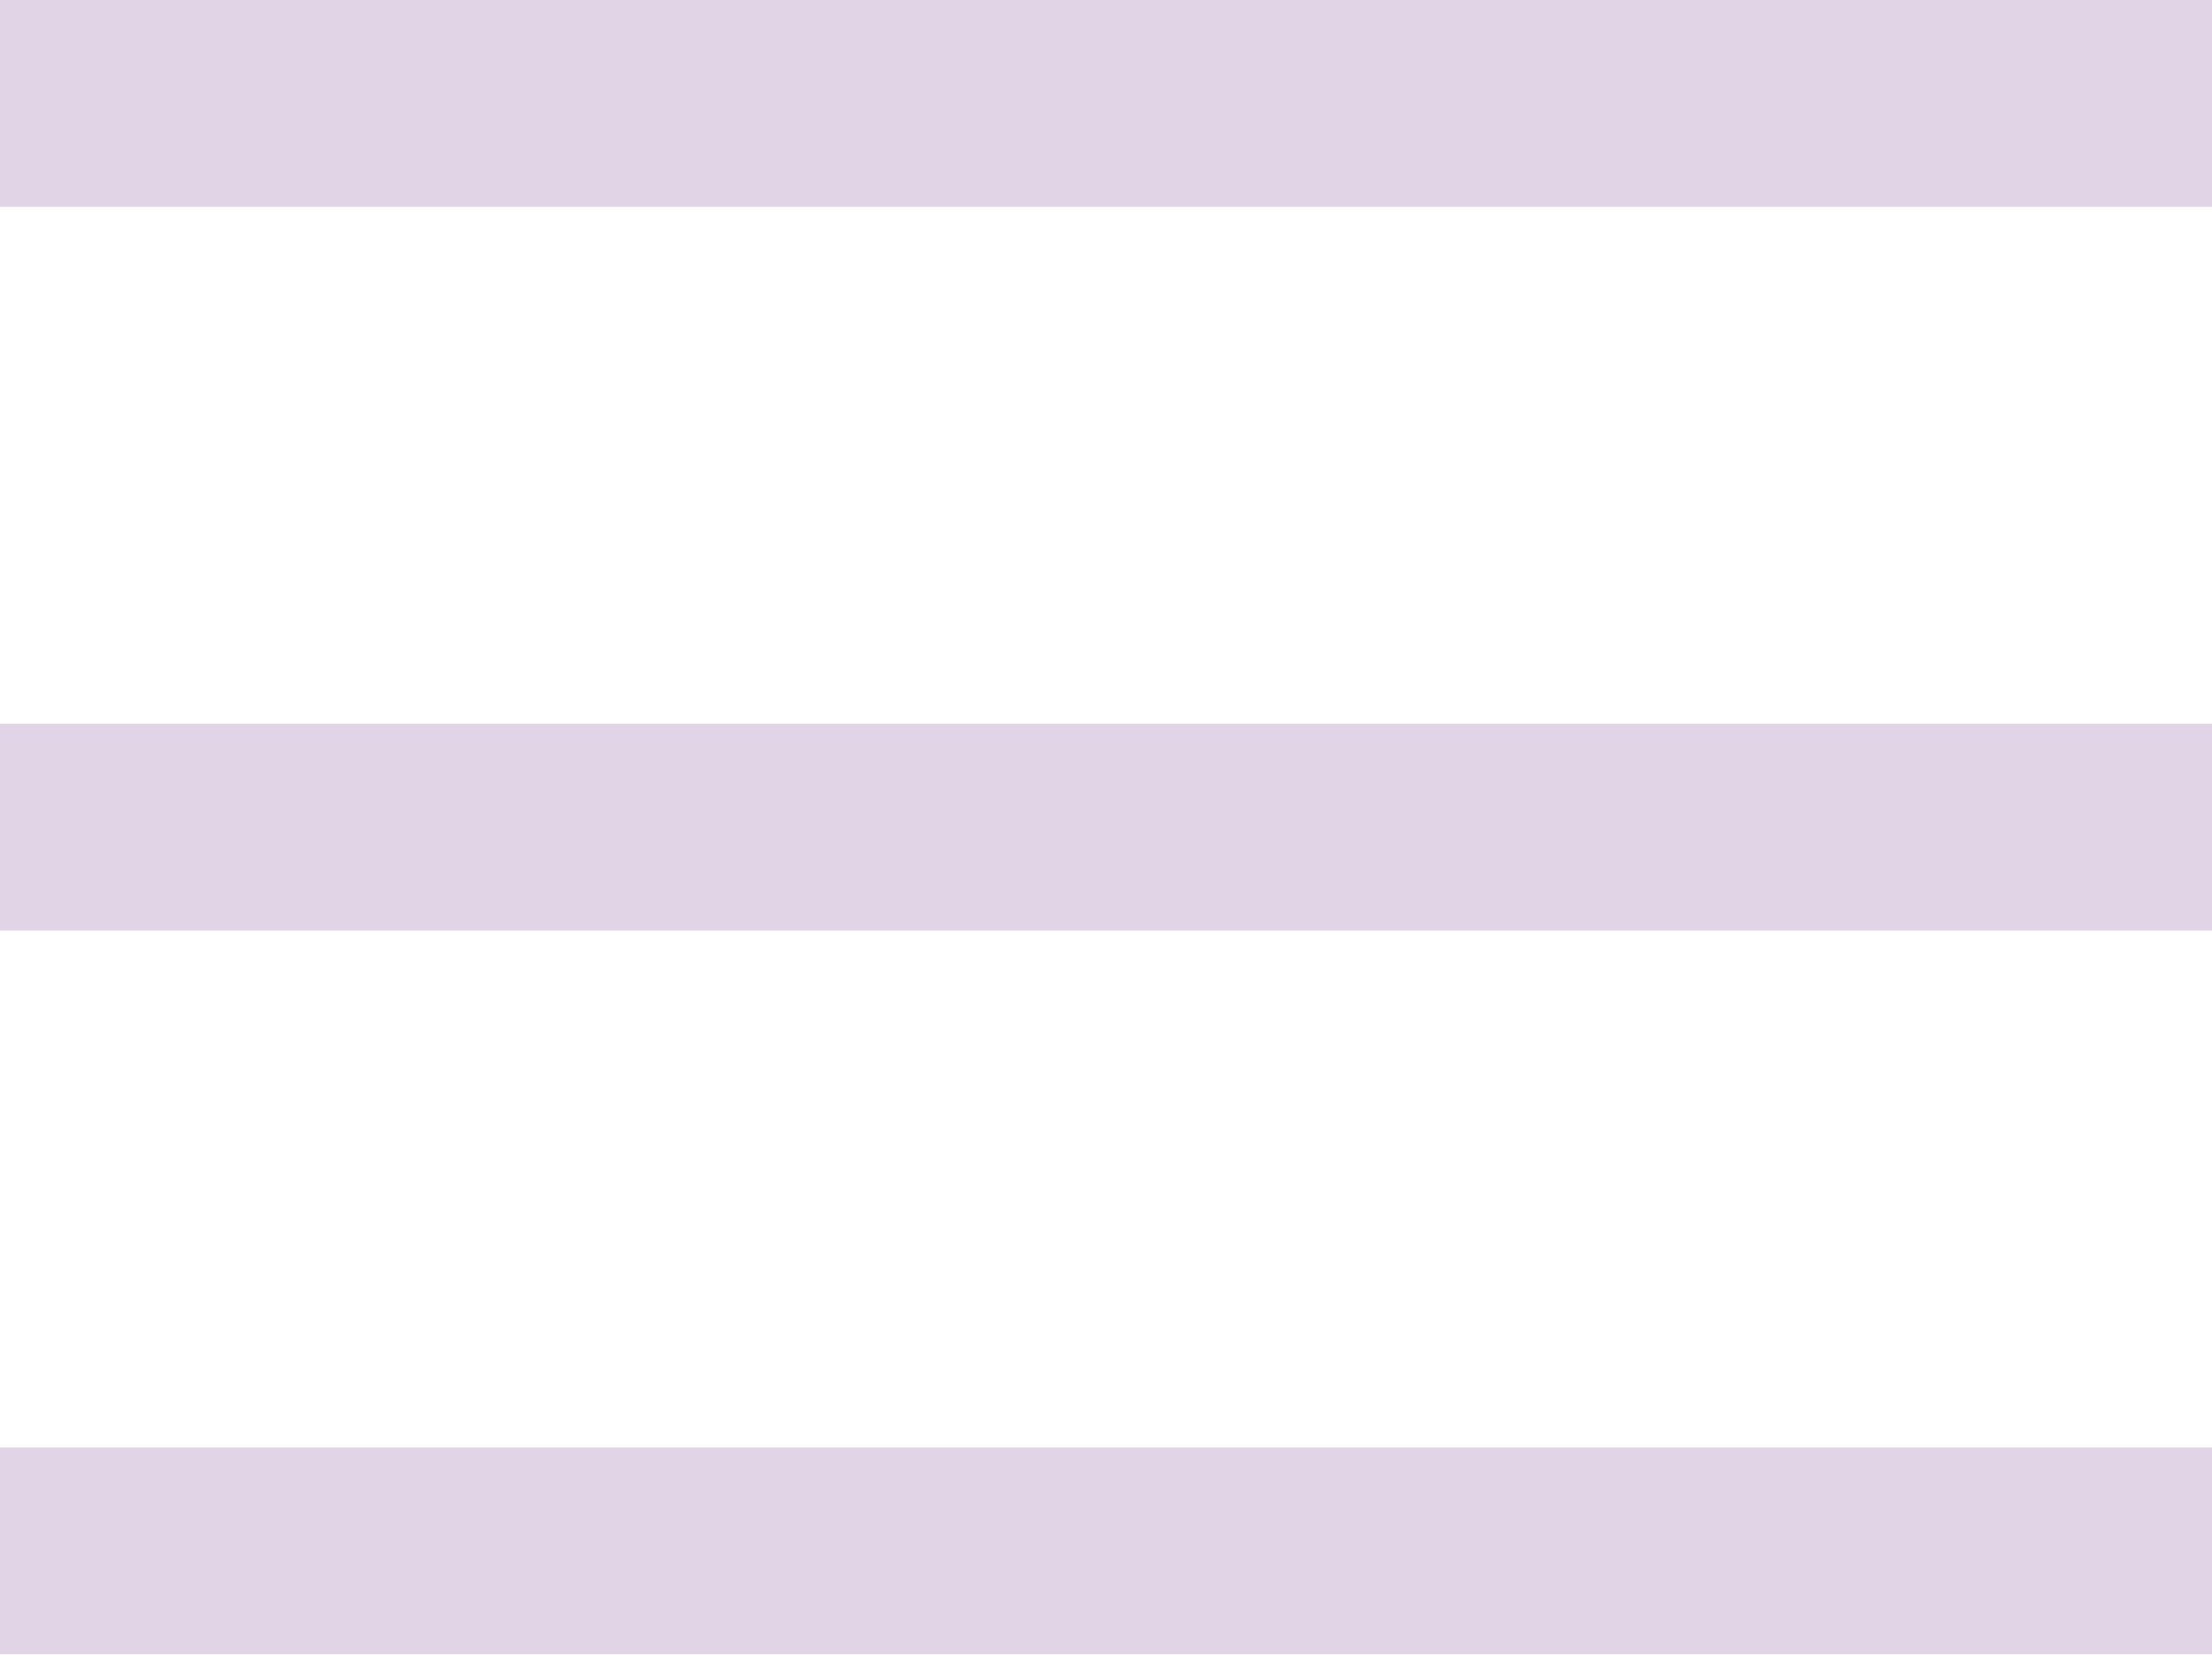
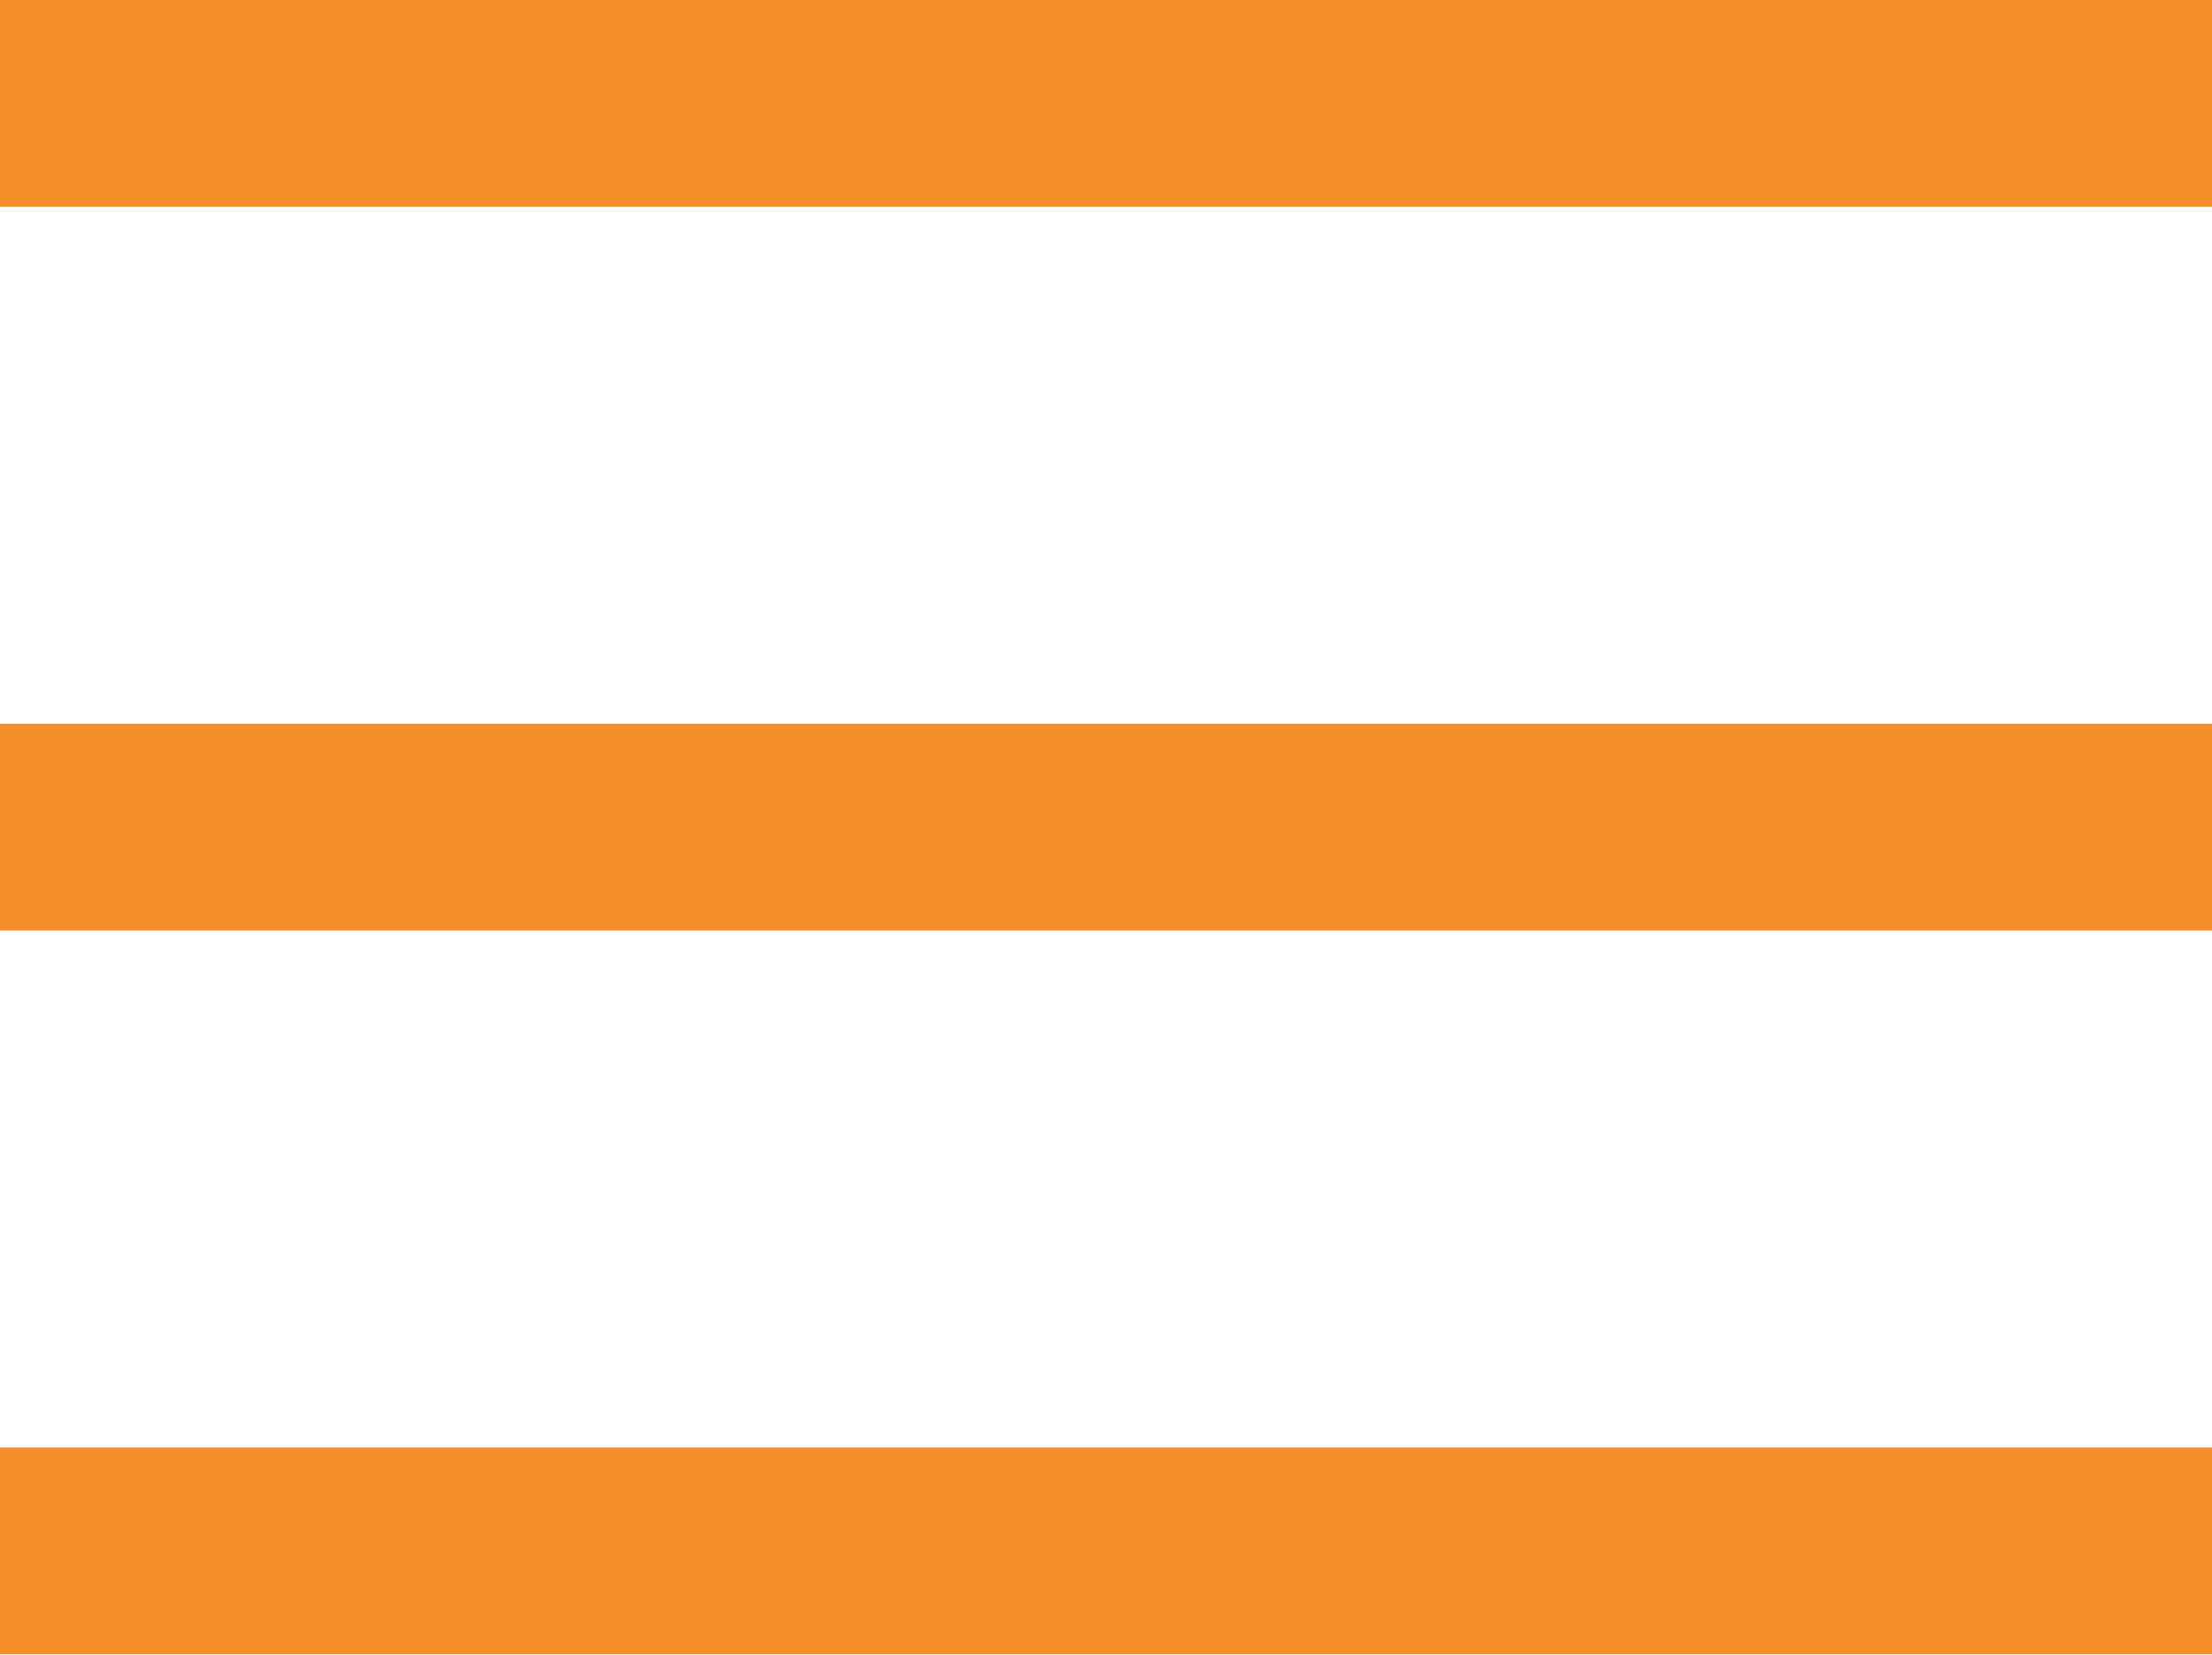
- <svg xmlns="http://www.w3.org/2000/svg" id="Layer_1" data-name="Layer 1" width="21.4" height="16" viewBox="0 0 21.4 16">
+ <svg xmlns="http://www.w3.org/2000/svg" id="Layer_1" data-name="Layer 1" version="1.1" viewBox="0 0 21.4 16">
  <defs>
    <style>
      .cls-1 {
-         fill: #e0d4e6;
+         fill: #f48f28;
        stroke-width: 0px;
      }
    </style>
  </defs>
  <rect class="cls-1" width="21.4" height="2" />
  <rect class="cls-1" y="14" width="21.4" height="2" />
  <rect class="cls-1" y="7" width="21.4" height="2" />
</svg>
